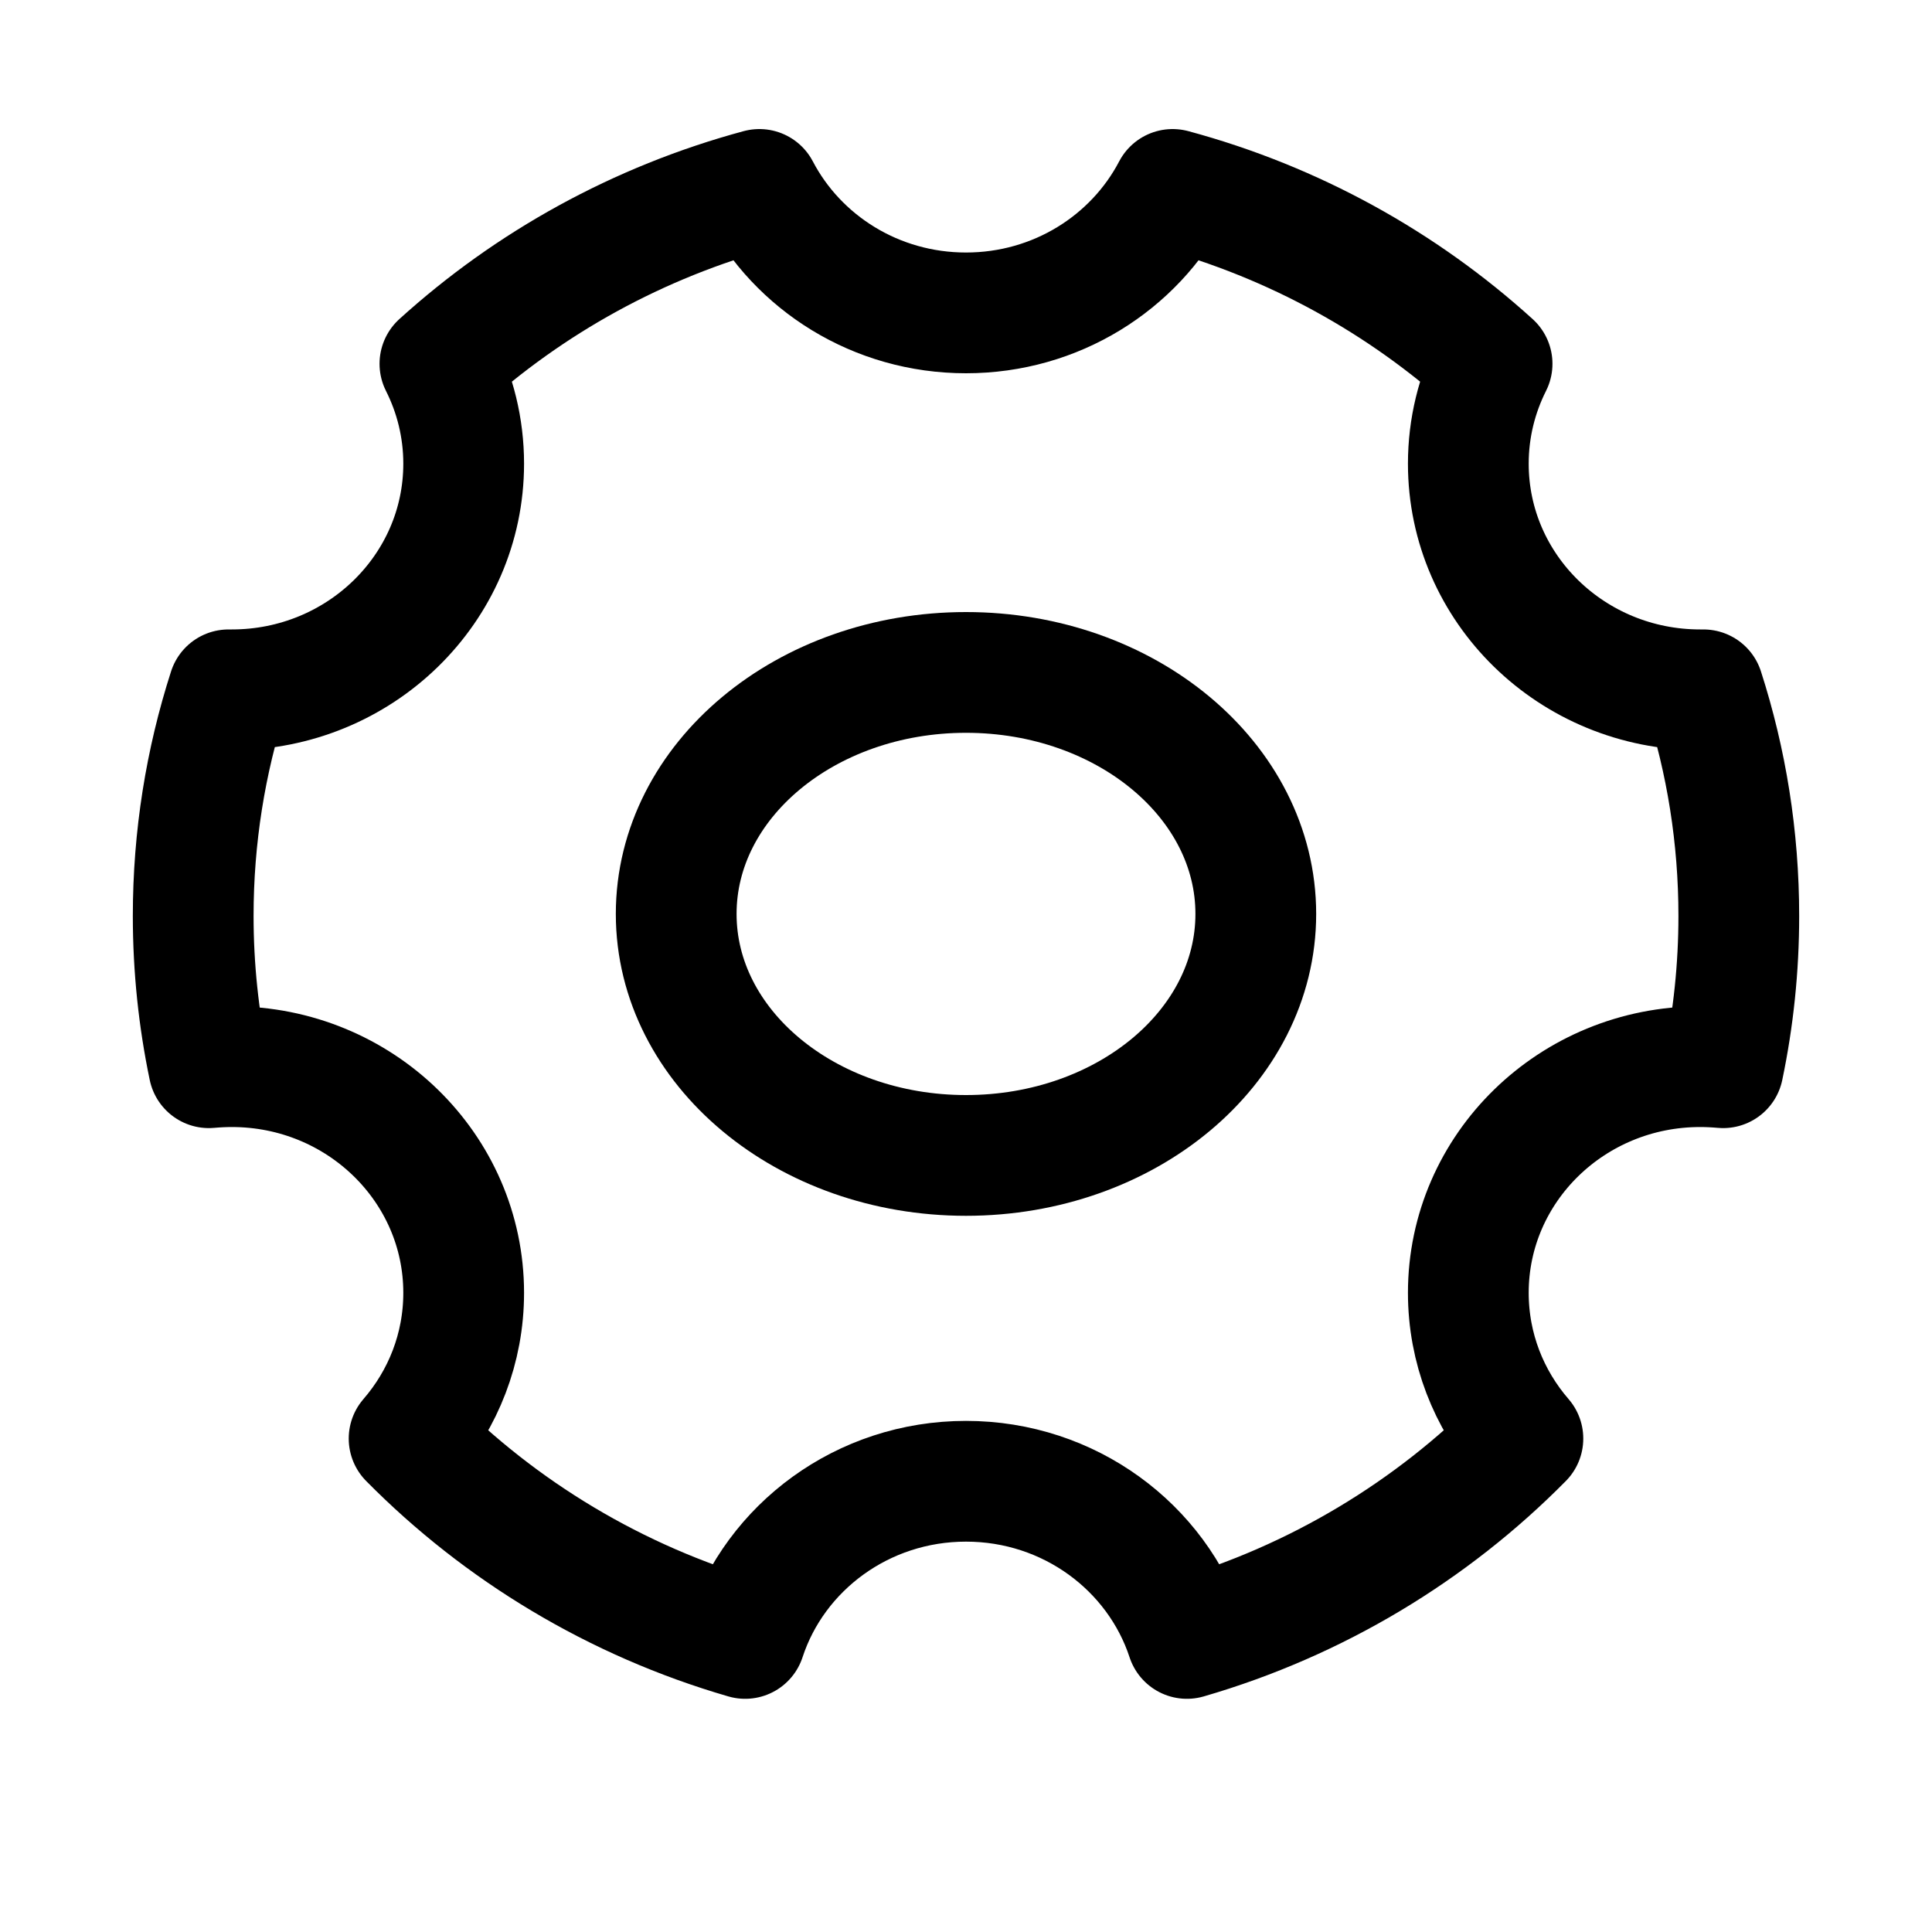
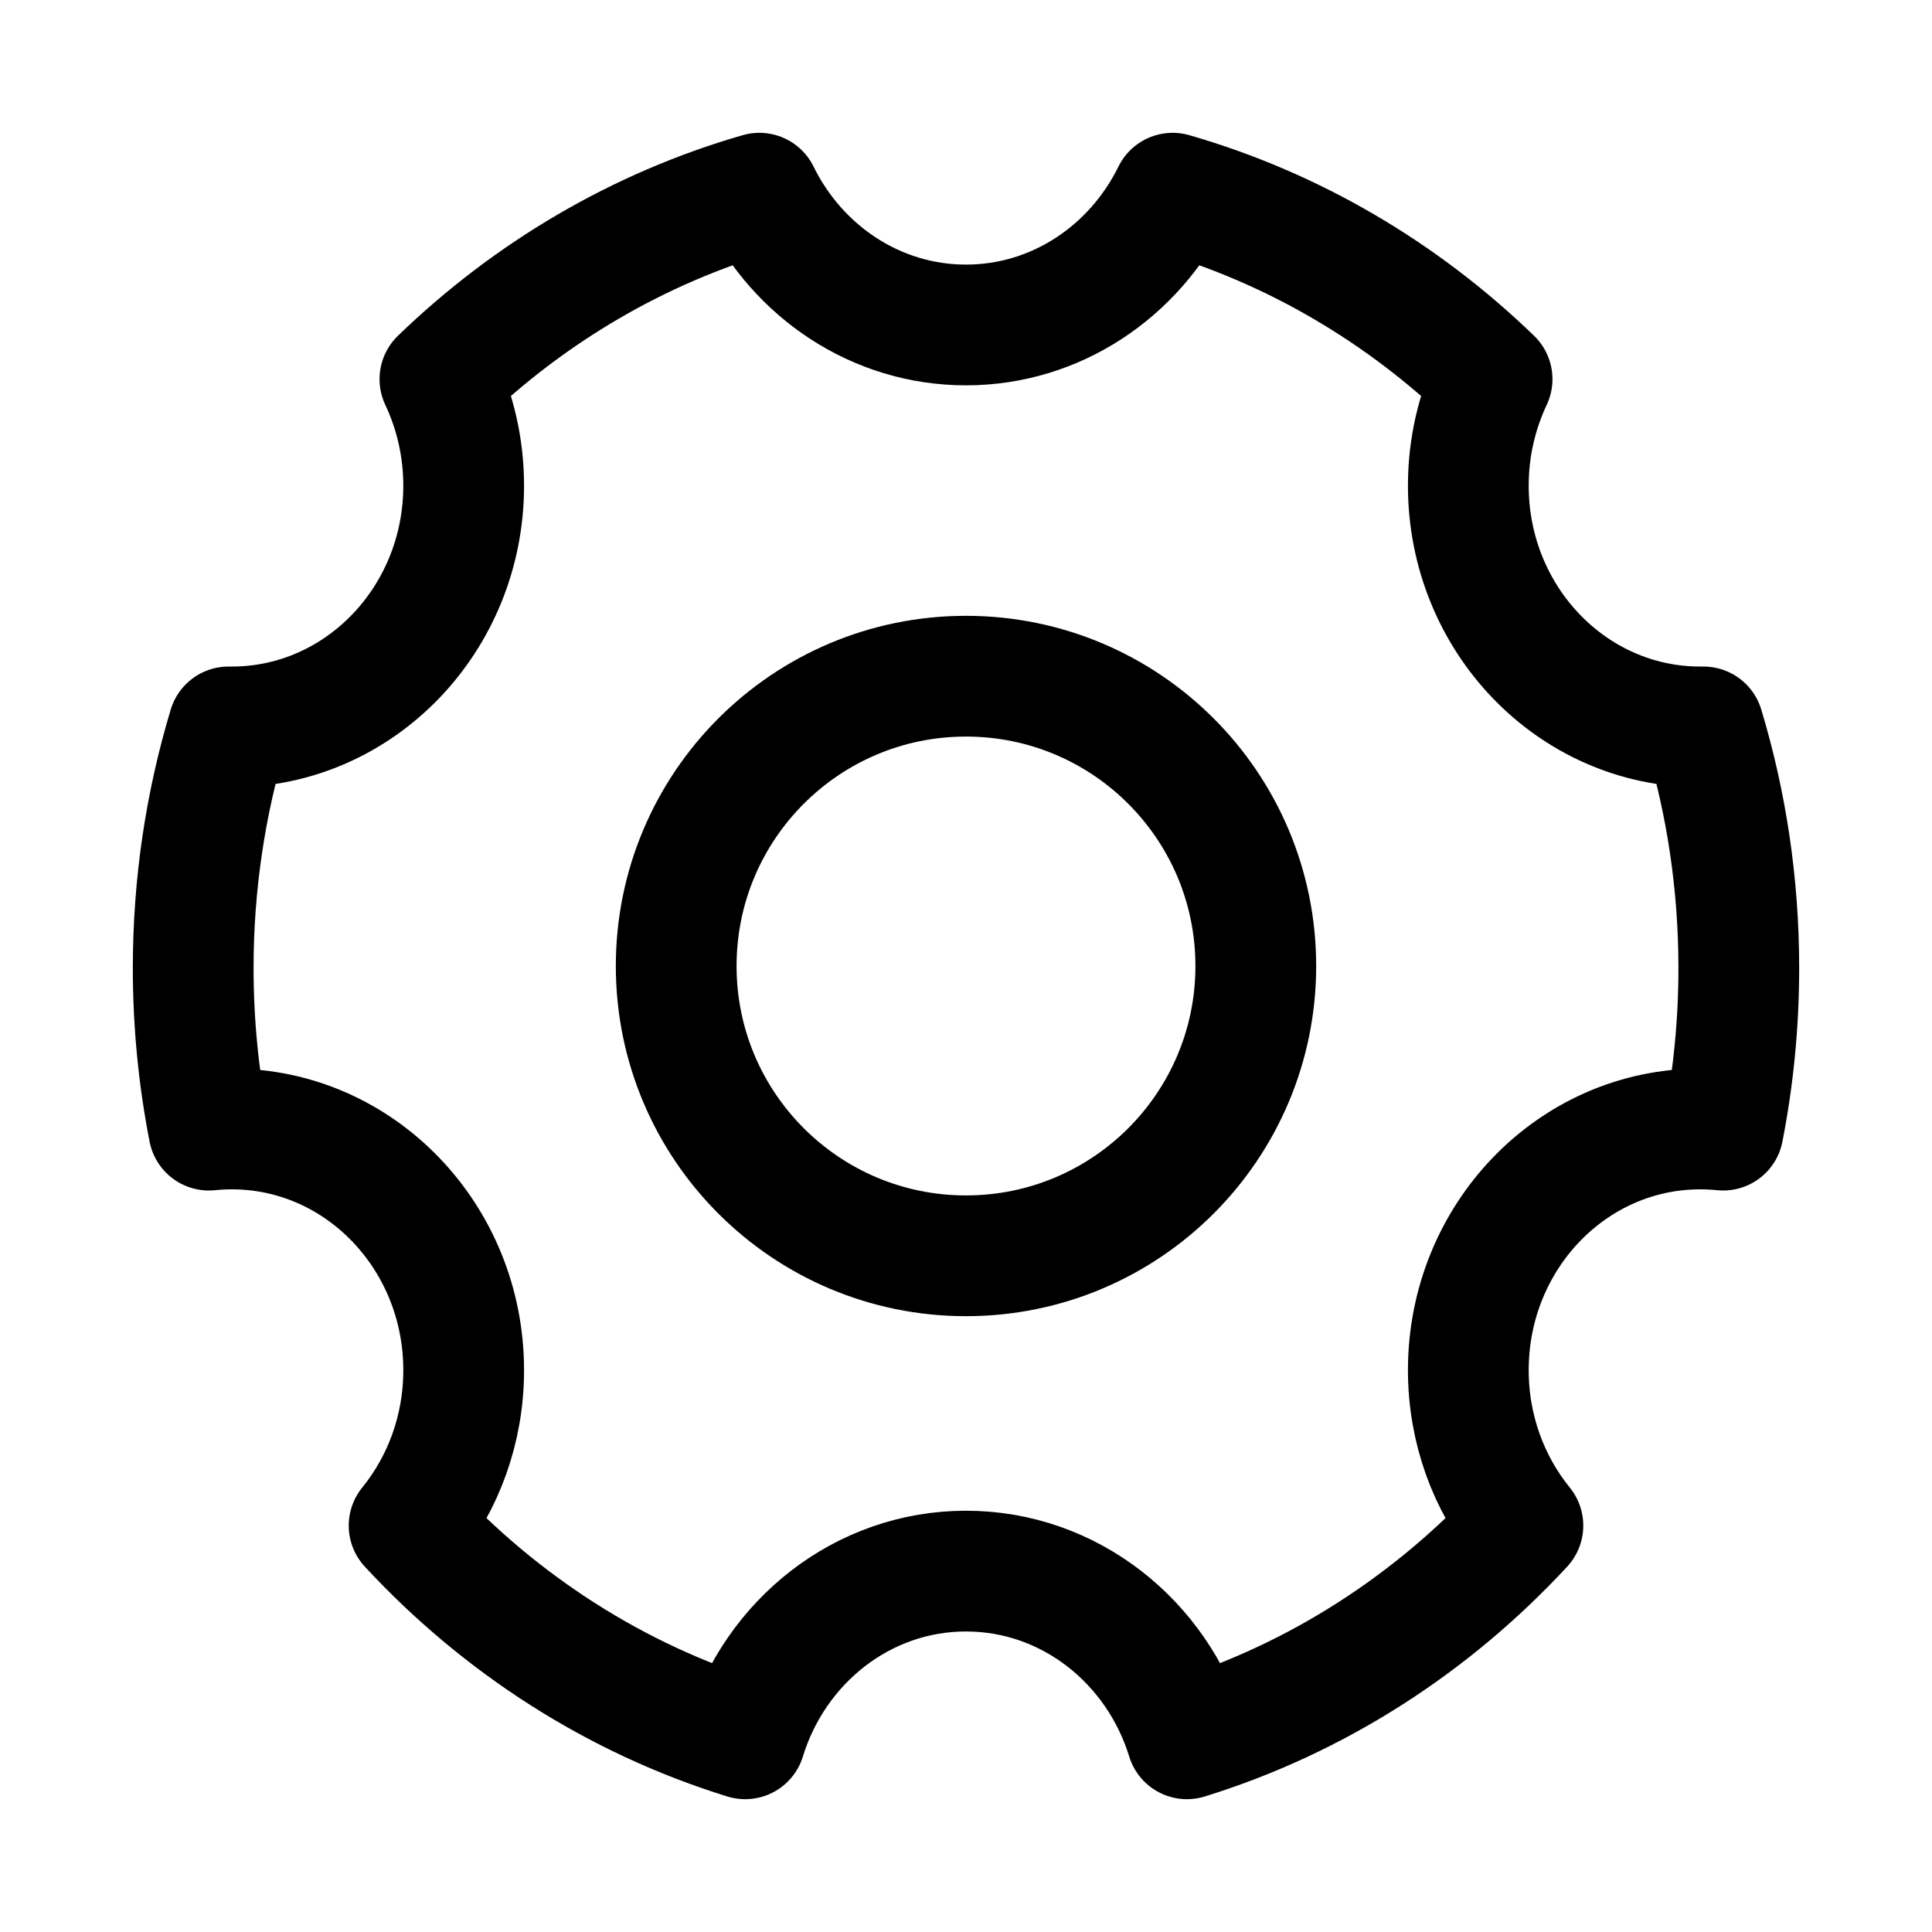
<svg xmlns="http://www.w3.org/2000/svg" width="20" height="20" viewBox="0 0 20 20" fill="none">
-   <path d="M7.714 16.961C6.373 16.572 5.18 15.849 4.235 14.892C4.588 14.484 4.8 13.958 4.8 13.383C4.8 12.09 3.725 11.042 2.4 11.042C2.32 11.042 2.241 11.046 2.162 11.053C2.056 10.546 2 10.02 2 9.482C2 8.666 2.128 7.88 2.366 7.141C2.378 7.141 2.389 7.141 2.4 7.141C3.725 7.141 4.8 6.093 4.8 4.8C4.8 4.429 4.711 4.078 4.554 3.766C5.479 2.927 6.608 2.299 7.861 1.961C8.258 2.72 9.067 3.239 10 3.239C10.933 3.239 11.742 2.72 12.139 1.961C13.392 2.299 14.521 2.927 15.446 3.766C15.289 4.078 15.2 4.429 15.2 4.8C15.2 6.093 16.274 7.141 17.6 7.141C17.611 7.141 17.622 7.141 17.634 7.141C17.872 7.88 18 8.666 18 9.482C18 10.02 17.944 10.546 17.838 11.053C17.759 11.046 17.68 11.042 17.6 11.042C16.274 11.042 15.2 12.09 15.2 13.383C15.2 13.958 15.412 14.484 15.765 14.892C14.82 15.849 13.627 16.572 12.287 16.961C11.977 16.017 11.07 15.334 10 15.334C8.93 15.334 8.023 16.017 7.714 16.961Z" stroke="currentColor" stroke-width="1.25" stroke-linejoin="round" />
-   <path d="M10 11.961C11.657 11.961 13 10.842 13 9.461C13 8.08 11.657 6.961 10 6.961C8.343 6.961 7 8.08 7 9.461C7 10.842 8.343 11.961 10 11.961Z" stroke="currentColor" stroke-width="1.25" stroke-linejoin="round" />
+   <path d="M7.714 18C6.373 17.585 5.18 16.814 4.235 15.793C4.588 15.358 4.8 14.797 4.8 14.184C4.8 12.805 3.725 11.687 2.4 11.687C2.32 11.687 2.241 11.691 2.162 11.699C2.056 11.157 2 10.596 2 10.022C2 9.152 2.128 8.313 2.366 7.525C2.378 7.525 2.389 7.525 2.4 7.525C3.725 7.525 4.8 6.407 4.8 5.028C4.8 4.632 4.711 4.258 4.554 3.925C5.479 3.031 6.608 2.361 7.861 2C8.258 2.809 9.067 3.364 10 3.364C10.933 3.364 11.742 2.809 12.139 2C13.392 2.361 14.521 3.031 15.446 3.925C15.289 4.258 15.2 4.632 15.2 5.028C15.2 6.407 16.274 7.525 17.6 7.525C17.611 7.525 17.622 7.525 17.634 7.525C17.872 8.313 18 9.152 18 10.022C18 10.596 17.944 11.157 17.838 11.699C17.759 11.691 17.68 11.687 17.6 11.687C16.274 11.687 15.2 12.805 15.2 14.184C15.2 14.797 15.412 15.358 15.765 15.793C14.82 16.814 13.627 17.585 12.287 18C11.977 16.993 11.07 16.264 10 16.264C8.93 16.264 8.023 16.993 7.714 18Z" stroke="currentColor" stroke-width="1.25" stroke-linejoin="round" />
+   <path d="M10 13C11.657 13 13 11.657 13 10C13 8.343 11.657 7 10 7C8.343 7 7 8.343 7 10C7 11.657 8.343 13 10 13Z" stroke="currentColor" stroke-width="1.25" stroke-linejoin="round" />
</svg>
